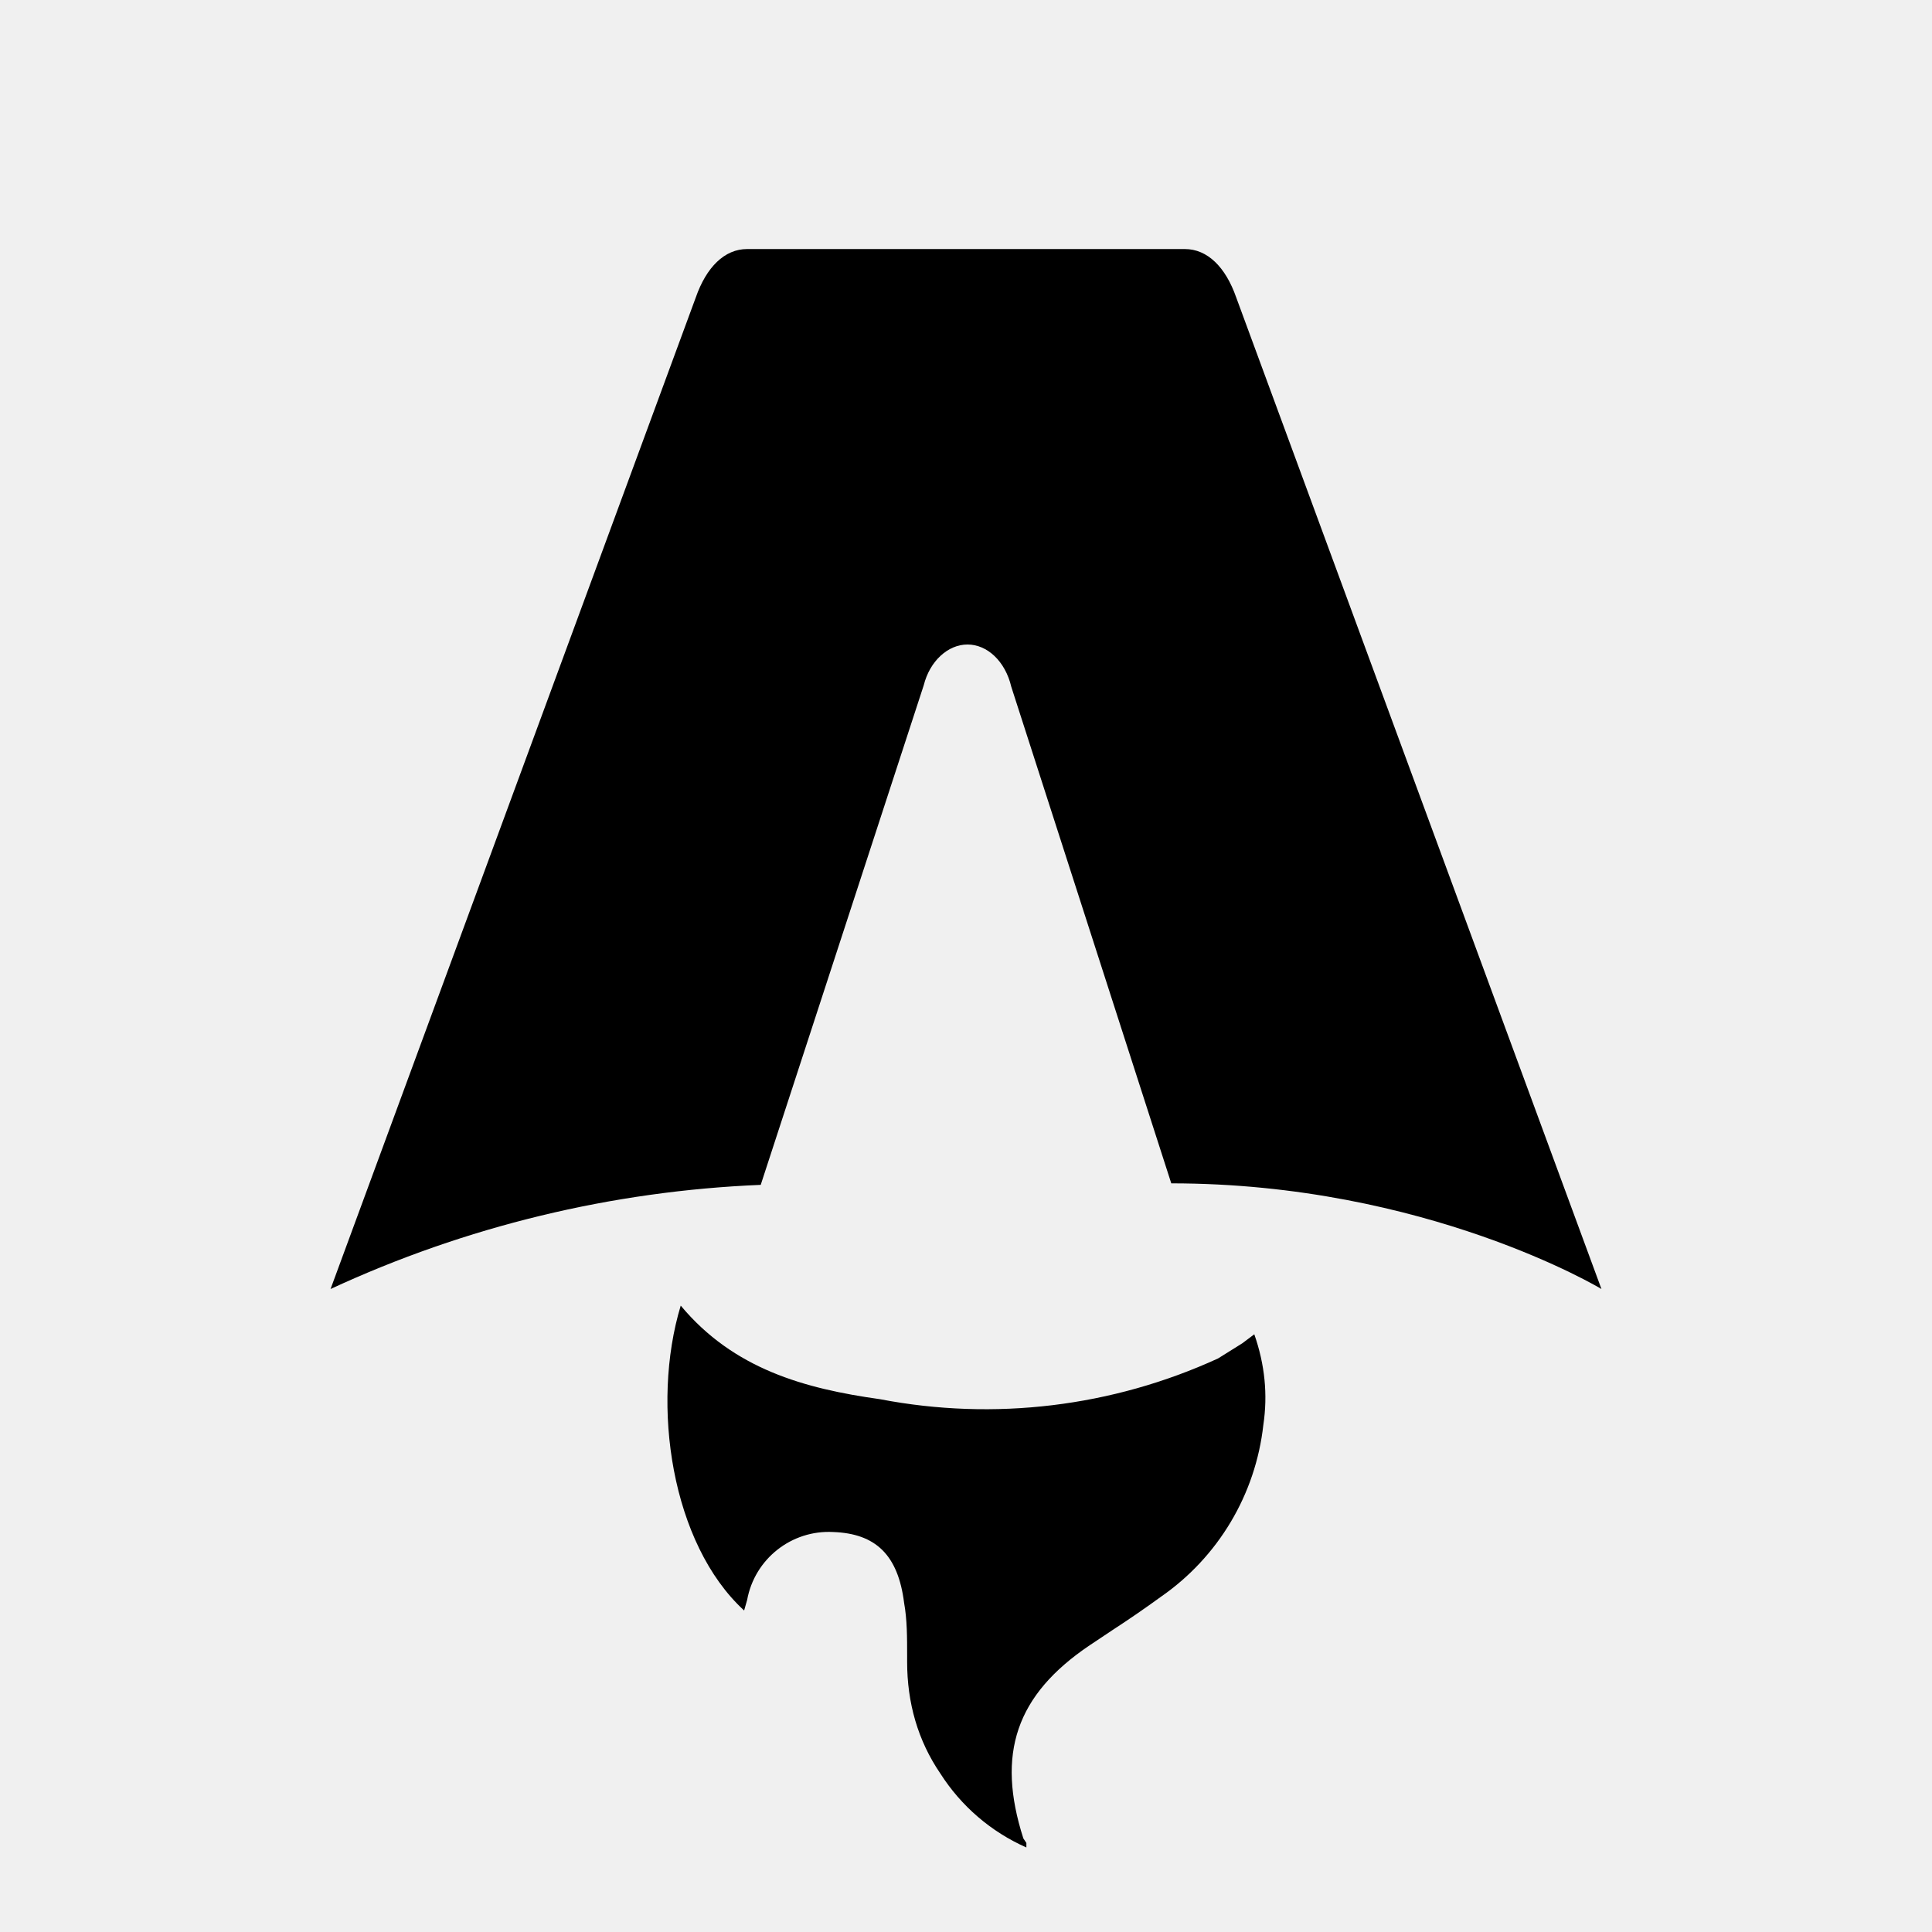
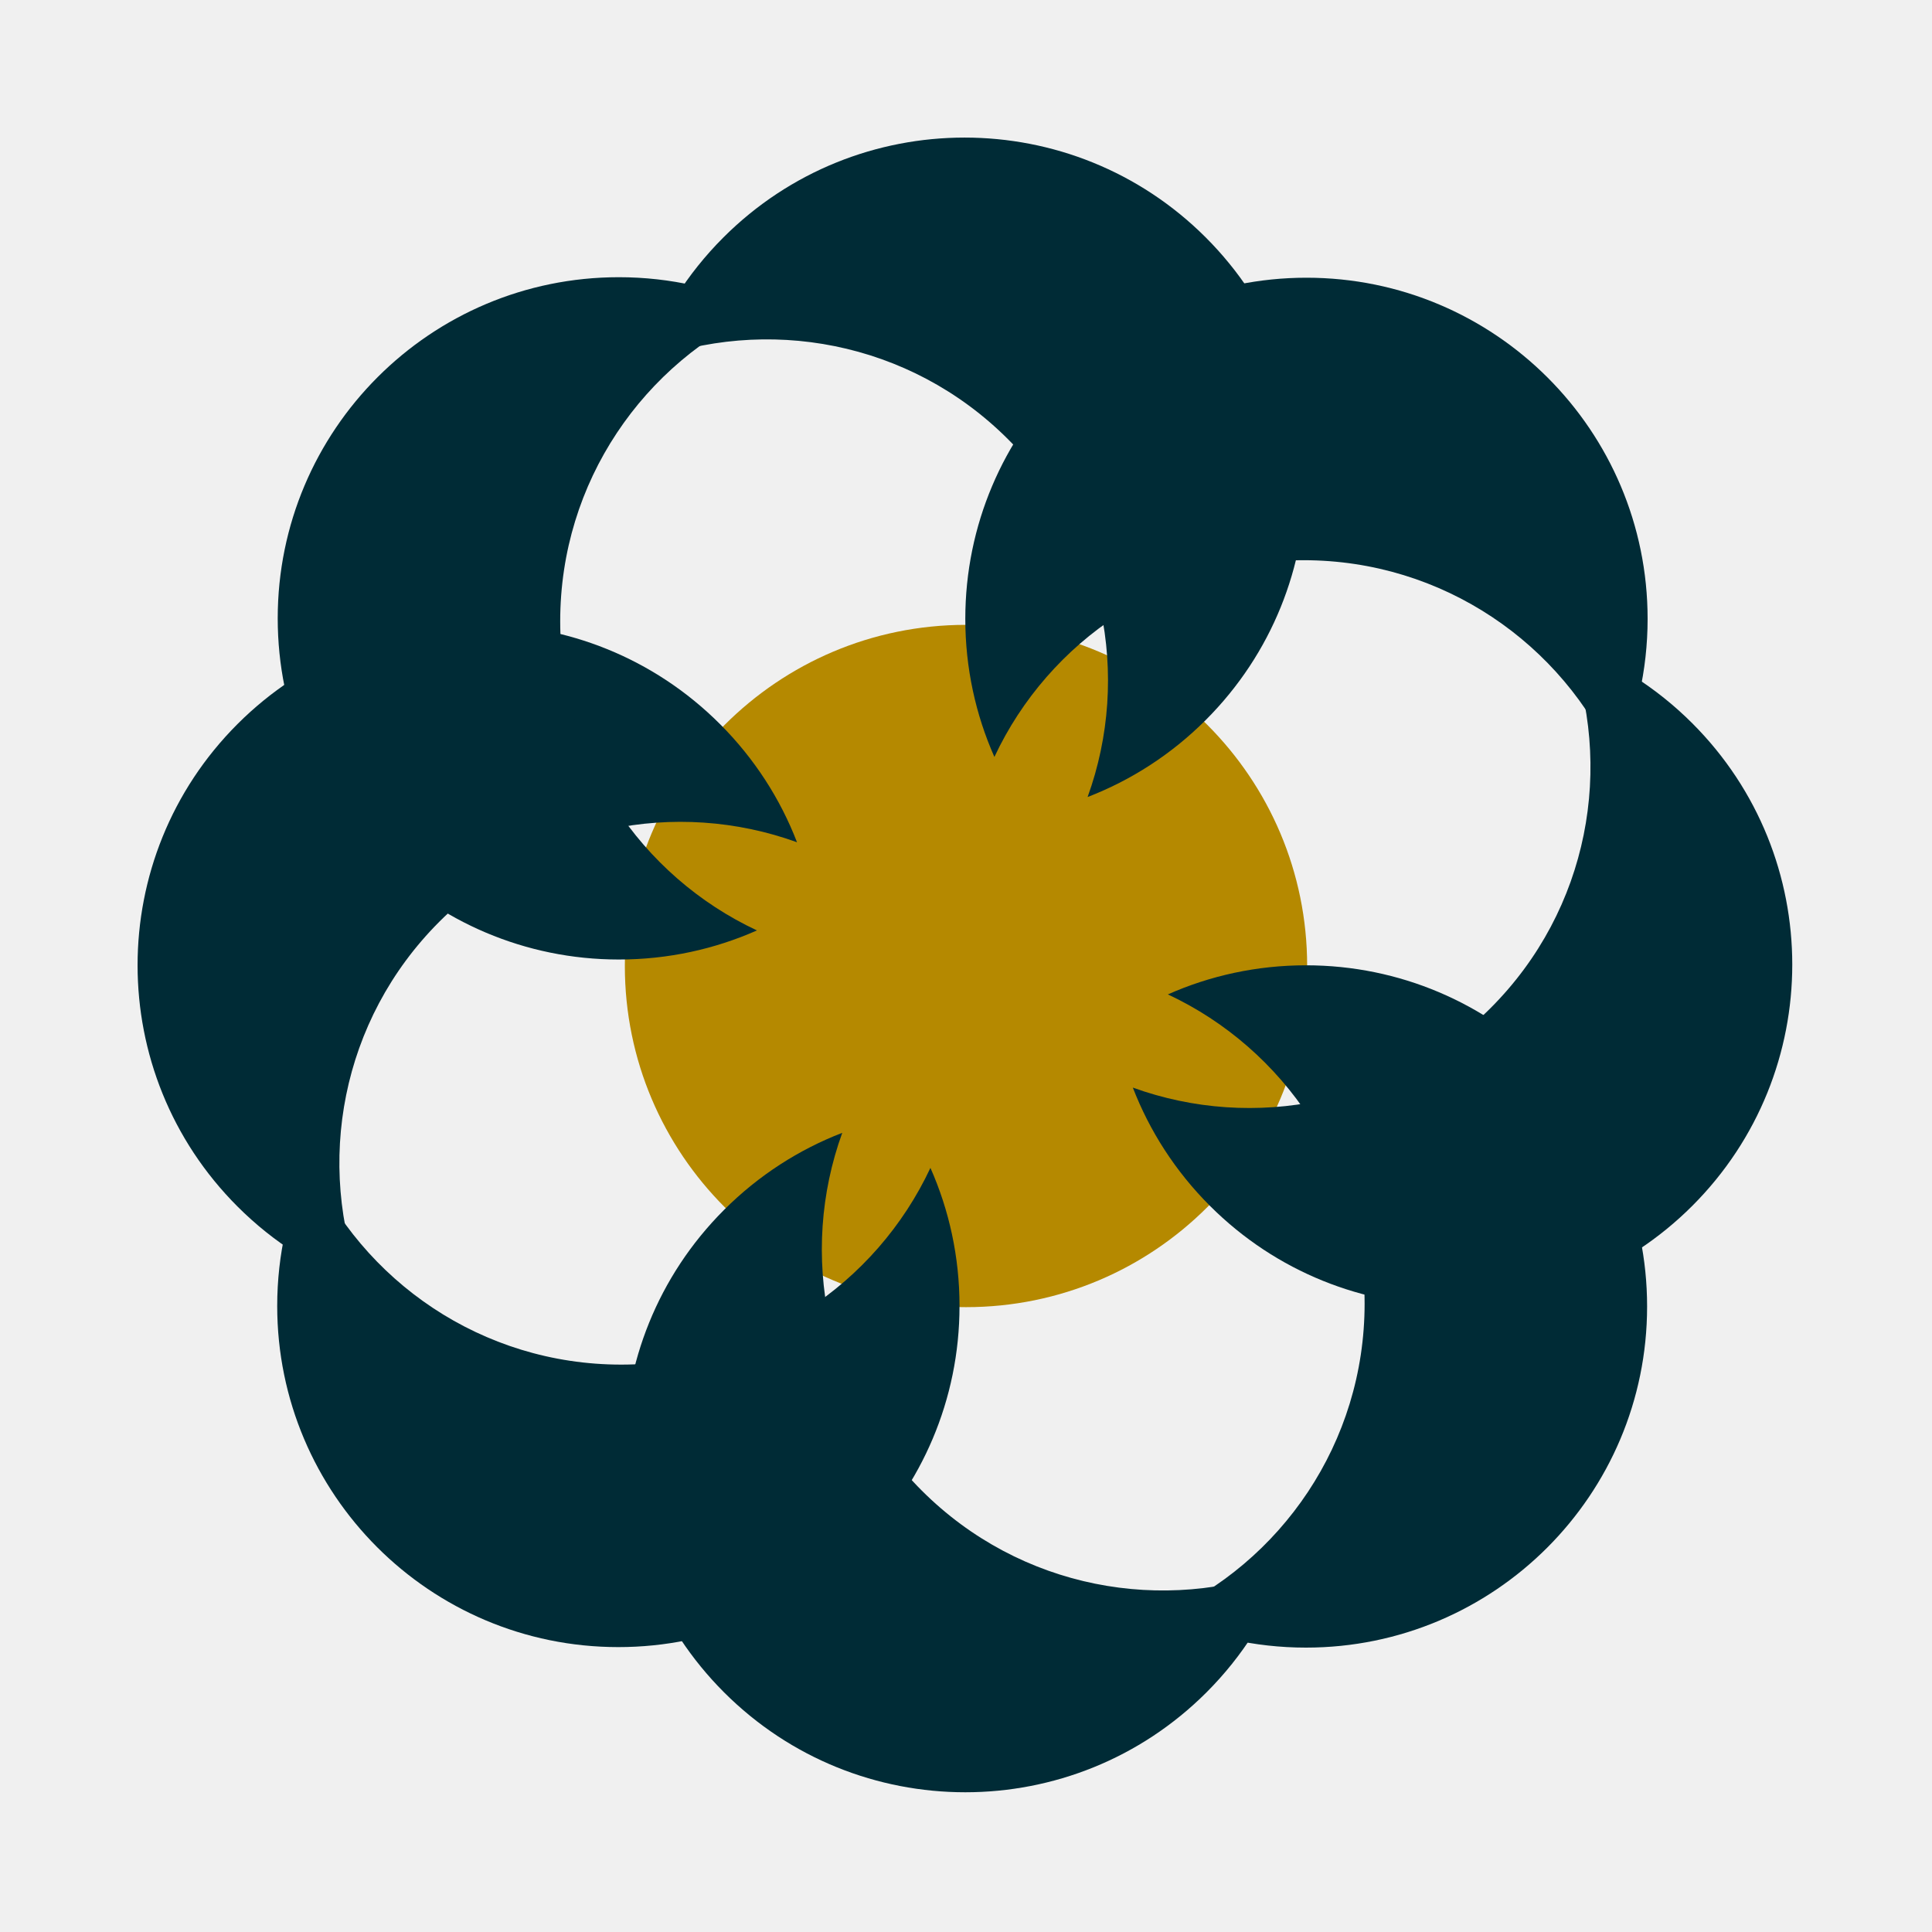
- <svg xmlns="http://www.w3.org/2000/svg" fill="none" viewBox="0 0 128 128">
-   <path d="M50.4 78.5a75.1 75.1 0 0 0-28.5 6.9l24.2-65.7c.7-2 1.9-3.2 3.4-3.2h29c1.5 0 2.7 1.2 3.4 3.2l24.2 65.7s-11.6-7-28.5-7L67 45.5c-.4-1.7-1.6-2.8-2.9-2.8-1.3 0-2.5 1.1-2.9 2.7L50.4 78.5Zm-1.1 28.2Zm-4.2-20.2c-2 6.6-.6 15.8 4.2 20.2a17.5 17.5 0 0 1 .2-.7 5.5 5.5 0 0 1 5.7-4.5c2.8.1 4.3 1.5 4.7 4.7.2 1.1.2 2.3.2 3.5v.4c0 2.7.7 5.2 2.2 7.4a13 13 0 0 0 5.7 4.9v-.3l-.2-.3c-1.8-5.6-.5-9.5 4.4-12.8l1.5-1a73 73 0 0 0 3.2-2.2 16 16 0 0 0 6.8-11.4c.3-2 .1-4-.6-6l-.8.6-1.6 1a37 37 0 0 1-22.4 2.7c-5-.7-9.7-2-13.2-6.2Z" />
-   <style>
-         path { fill: #000; }
-         @media (prefers-color-scheme: dark) {
-             path { fill: #FFF; }
-         }
-     </style>
+ <svg xmlns="http://www.w3.org/2000/svg" width="269" height="269" viewBox="0 0 269 269" fill="none">
+   <circle cx="134.5" cy="134.5" r="47.5" transform="rotate(-180 134.5 134.5)" fill="#B58900" />
+   <path fill-rule="evenodd" clip-rule="evenodd" d="M179.057 218.265C162.06 224.824 142.052 221.247 128.34 207.536C114.872 194.068 111.182 174.525 117.271 157.728C111.273 160.043 105.651 163.619 100.813 168.457C82.263 187.007 82.263 217.083 100.813 235.632C119.363 254.182 149.438 254.182 167.988 235.632C173.07 230.55 176.76 224.603 179.057 218.265Z" fill="#002B36" />
+   <path fill-rule="evenodd" clip-rule="evenodd" d="M50.436 179.057C43.877 162.06 47.453 142.052 61.165 128.34C74.632 114.872 94.176 111.182 110.972 117.271C108.658 111.273 105.082 105.651 100.243 100.813C81.693 82.263 51.618 82.263 33.068 100.813C14.518 119.363 14.518 149.438 33.068 167.988C38.15 173.07 44.097 176.76 50.436 179.057Z" fill="#002B36" />
+   <path fill-rule="evenodd" clip-rule="evenodd" d="M89.644 50.436C106.64 43.877 126.649 47.453 140.361 61.165C153.828 74.632 157.518 94.176 151.43 110.972C157.427 108.658 163.05 105.082 167.888 100.243C186.438 81.693 186.438 51.618 167.888 33.068C149.338 14.518 119.263 14.518 100.713 33.068C95.631 38.15 91.941 44.097 89.644 50.436Z" fill="#002B36" />
+   <path fill-rule="evenodd" clip-rule="evenodd" d="M218.265 89.644C224.824 106.64 221.248 126.649 207.536 140.361C194.068 153.828 174.525 157.518 157.728 151.43C160.043 157.427 163.619 163.05 168.457 167.888C187.007 186.438 217.083 186.438 235.632 167.888C254.182 149.338 254.182 119.263 235.632 100.713C230.55 95.631 224.603 91.941 218.265 89.644Z" fill="#002B36" />
+   <path fill-rule="evenodd" clip-rule="evenodd" d="M106.276 43.051C89.62 50.431 78 67.109 78 86.5C78 105.546 89.21 121.974 105.392 129.546C99.515 132.151 93.01 133.597 86.168 133.597C59.934 133.597 38.668 112.331 38.668 86.097C38.668 59.864 59.934 38.597 86.168 38.597C93.355 38.597 100.17 40.194 106.276 43.051Z" fill="#002B36" />
+   <path fill-rule="evenodd" clip-rule="evenodd" d="M43.051 161.724C50.431 178.38 67.109 190 86.5 190C105.546 190 121.974 178.79 129.546 162.608C132.151 168.485 133.597 174.99 133.597 181.832C133.597 208.066 112.331 229.332 86.097 229.332C59.864 229.332 38.597 208.066 38.597 181.832C38.597 174.645 40.194 167.83 43.051 161.724Z" fill="#002B36" />
+   <path fill-rule="evenodd" clip-rule="evenodd" d="M161.724 224.949C178.38 217.569 190 200.891 190 181.5C190 162.454 178.79 146.026 162.608 138.454C168.485 135.849 174.99 134.403 181.832 134.403C208.065 134.403 229.332 155.669 229.332 181.903C229.332 208.136 208.065 229.403 181.832 229.403C174.645 229.403 167.83 227.806 161.724 224.949Z" fill="#002B36" />
+   <path fill-rule="evenodd" clip-rule="evenodd" d="M224.949 106.276C217.569 89.62 200.891 78 181.5 78C162.454 78 146.026 89.21 138.454 105.392C135.849 99.515 134.403 93.01 134.403 86.168C134.403 59.934 155.669 38.668 181.903 38.668C208.136 38.668 229.403 59.934 229.403 86.168C229.403 93.355 227.806 100.17 224.949 106.276Z" fill="#002B36" />
</svg>
